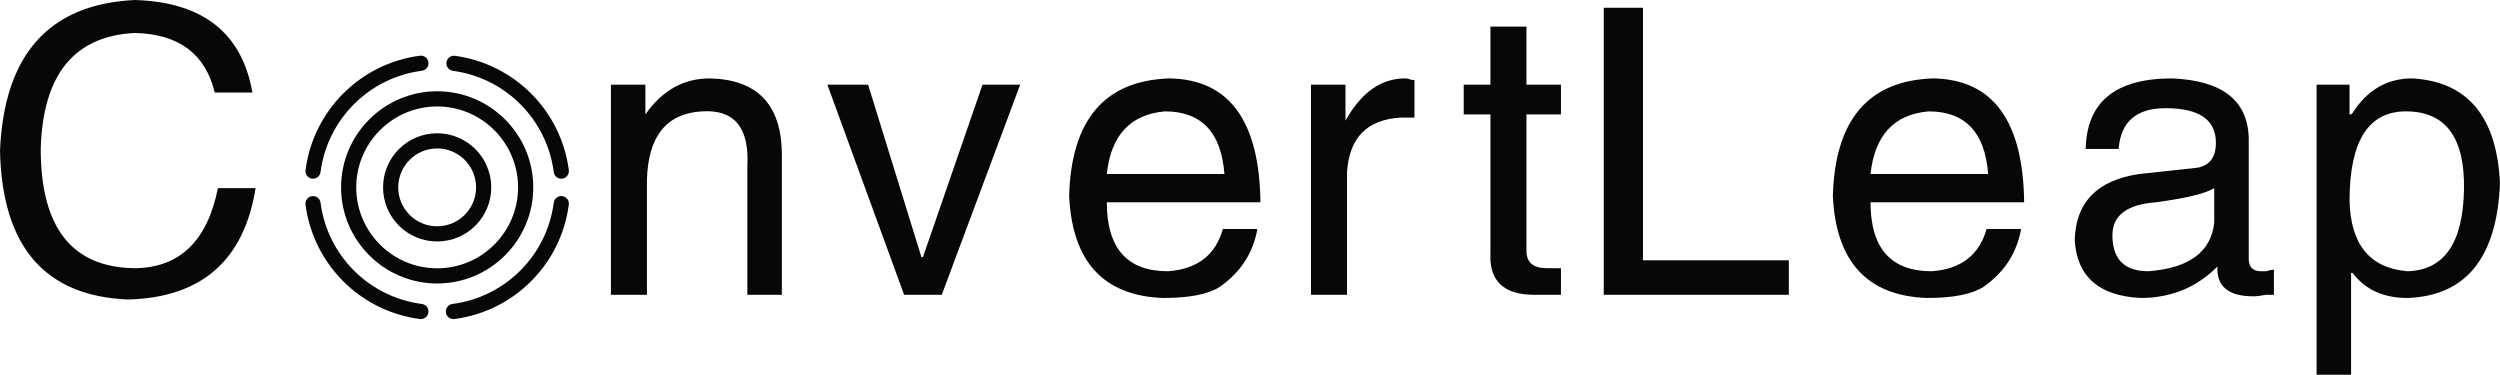
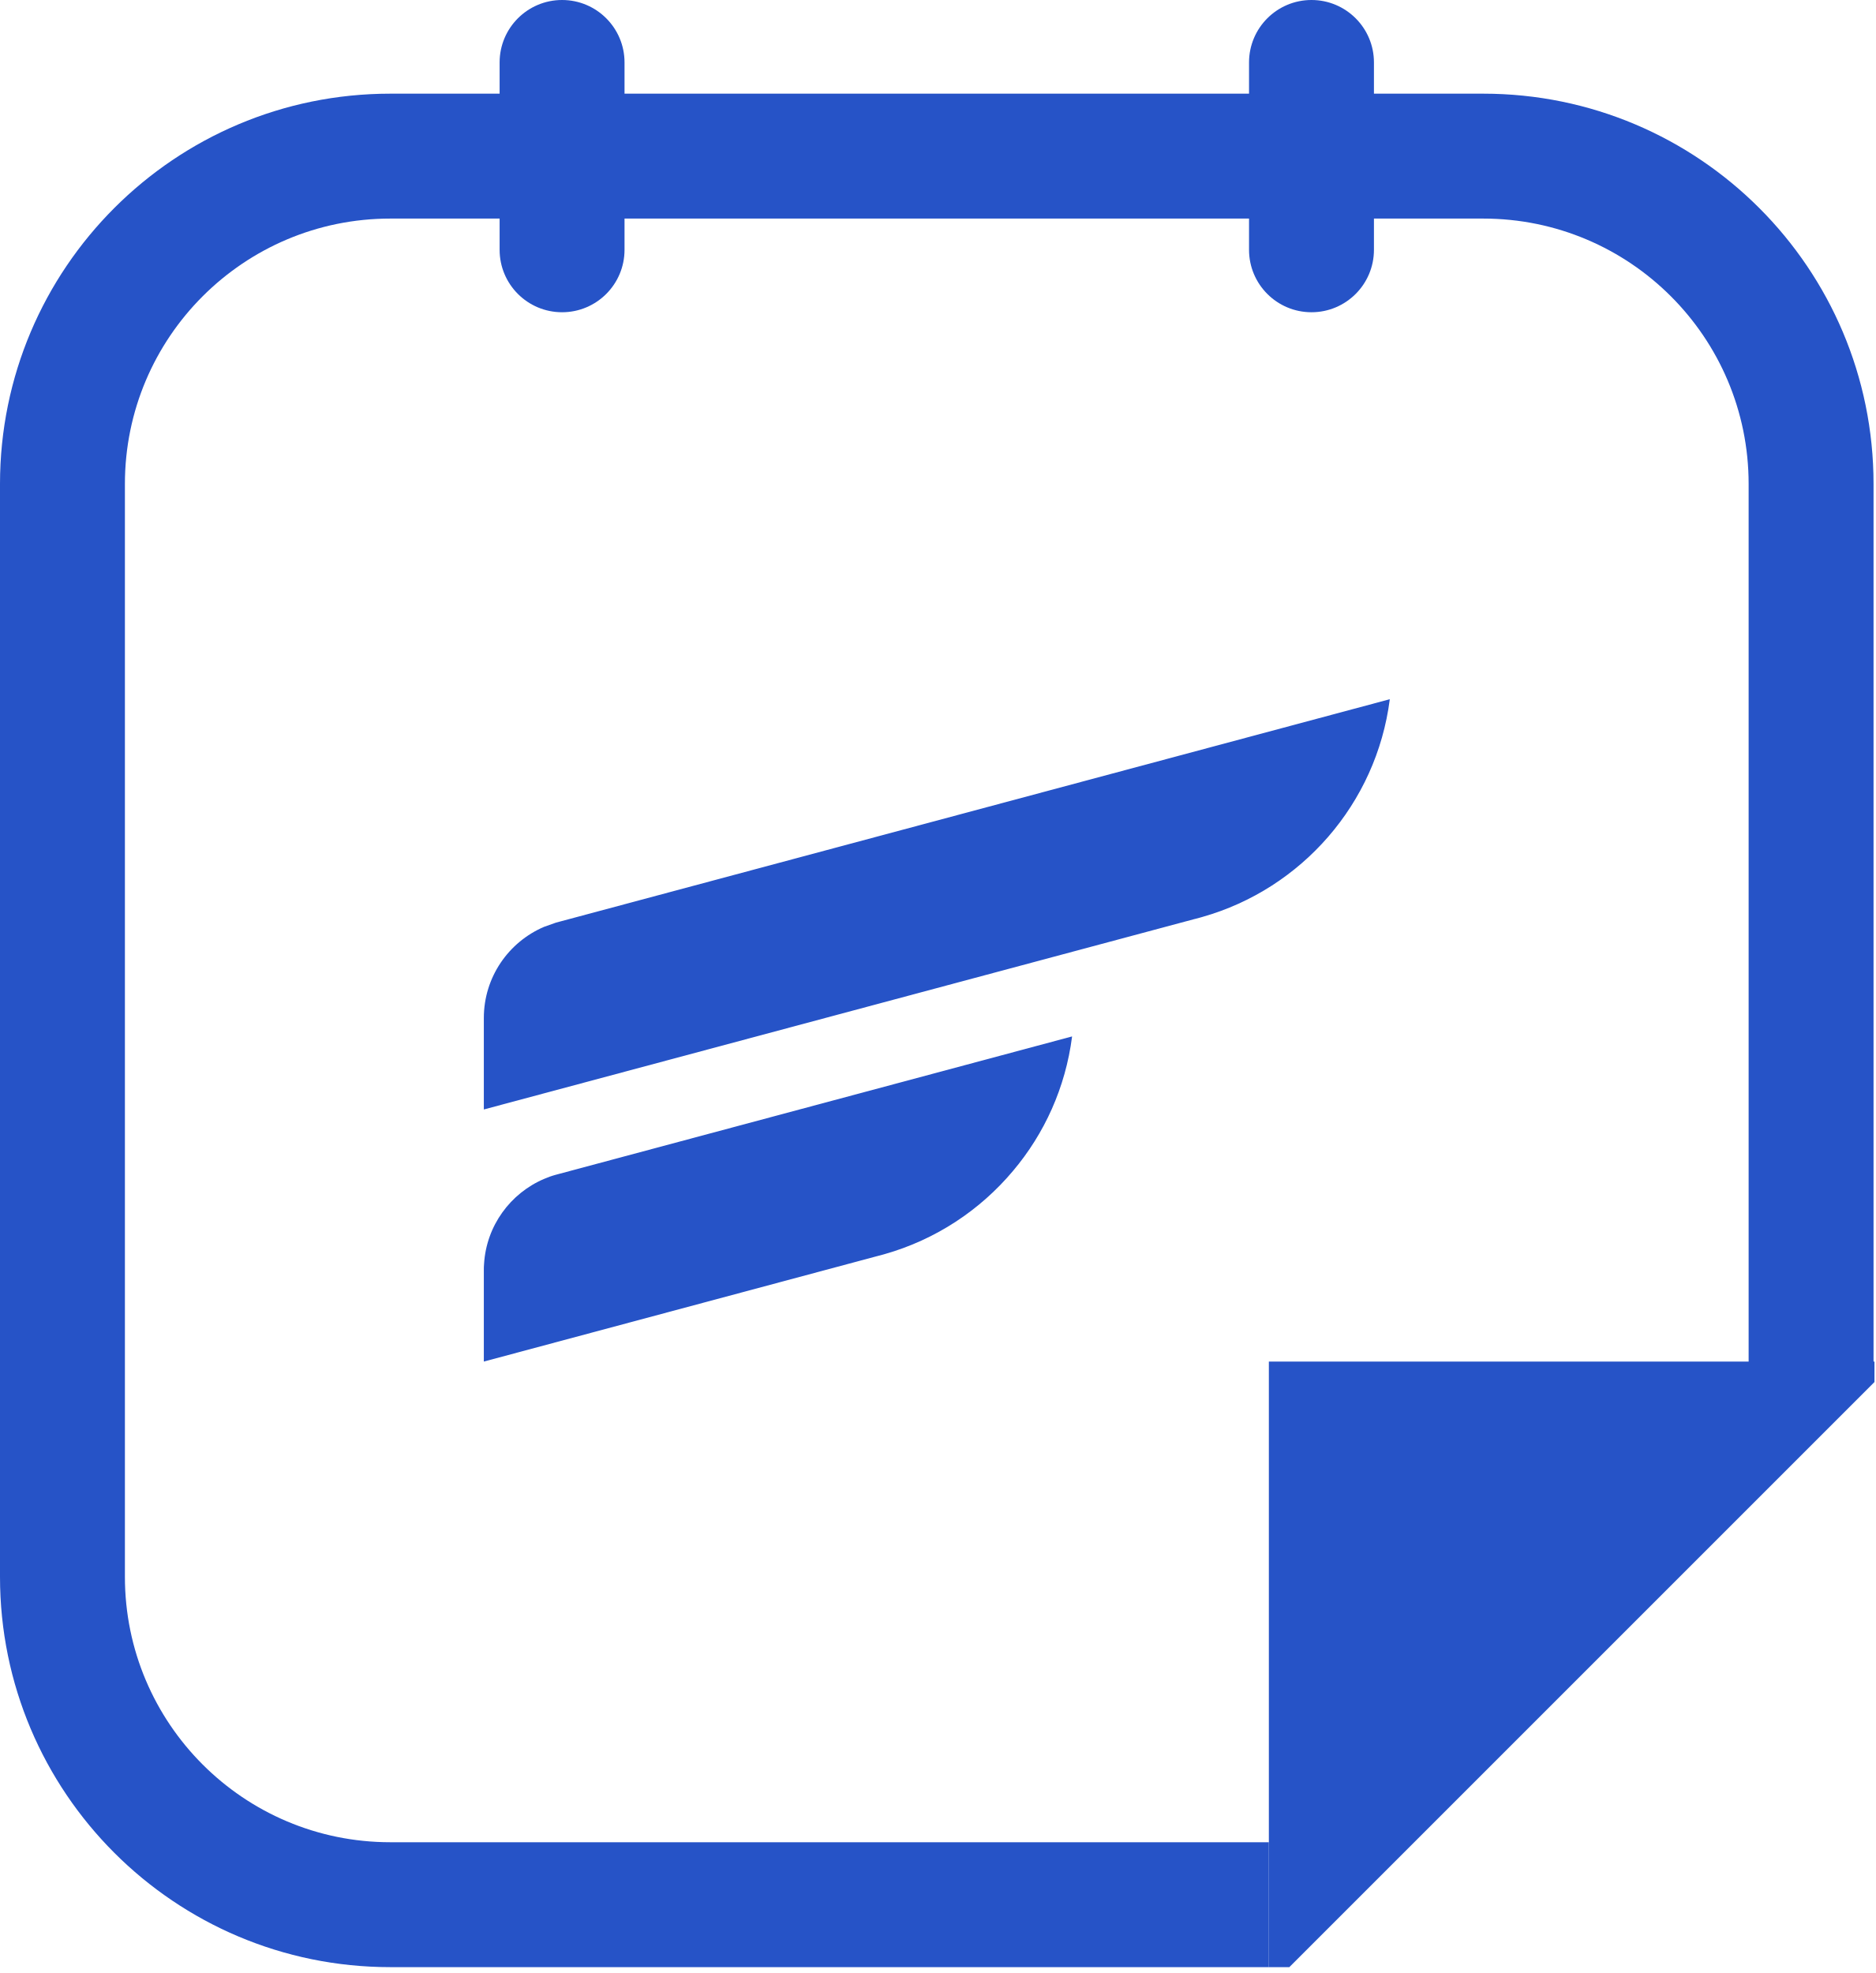
- <svg xmlns="http://www.w3.org/2000/svg" viewBox="81.796 154.977 196.407 29.44">
-   <g data-v-70b83f88="" fill="#070707" class="iconlinesvg-g iconlinesvg" transform="matrix(1, 0, 0, 1, 81.79164, 154.9747)">
-     <g class="tp-name">
-       <g transform="translate(0, 0)">
-         <g data-gra="path-name" fill="#070707" transform="scale(1)">
-           <path d="M21.19-15.89L21.19-15.89L18.23-15.89Q17.13-20.45 11.95-20.57L11.95-20.57Q4.80-20.21 4.56-11.46L4.56-11.46Q4.56-2.09 12.07-2.09L12.07-2.09Q17.25-2.22 18.48-8.38L18.48-8.38L21.44-8.38Q20.08 0.12 11.46 0.37L11.46 0.37Q1.60 0 1.36-11.33L1.36-11.33Q1.85-22.67 11.95-23.16L11.95-23.16Q19.96-22.92 21.19-15.89Z" transform="translate(-1.355236, 23.16222)" />
-         </g>
-       </g>
-       <g transform="translate(24, 4.374544)">
-         <g>
-           <g class="imagesvg">
-             <g>
-               <rect fill="#070707" fill-opacity="0" stroke-width="2" x="0" y="0" width="20.698" height="20.696" class="image-rect" />
-               <svg x="0" y="0" width="20.698" height="20.696" filtersec="colorsb9412934711" class="image-svg-svg primary" style="overflow: visible;">
-                 <svg viewBox="1.255 1.255 97.522 97.514">
-                   <g transform="matrix(.69 0 0 .69 15.5 15.5)">
-                     <path fill="#070707" d="M58.22-12.54c28.35 3.7 50.66 26.01 54.35 54.36a4.067 4.067 0 0 0 4.03 3.55c.18 0 .35-.01.53-.03a4.074 4.074 0 0 0 3.53-4.55v-.01c-4.18-32-29.37-57.19-61.37-61.37a4.072 4.072 0 0 0-4.32 3.8 4.076 4.076 0 0 0 3.25 4.25zM-17.09 45.34a4.074 4.074 0 0 0 4.55-3.52c3.69-28.35 26.01-50.67 54.36-54.36 2.23-.29 3.8-2.33 3.51-4.56s-2.33-3.8-4.56-3.51c-32 4.18-57.19 29.37-61.37 61.37a4.07 4.07 0 0 0 3.49 4.58h.02zM41.82 112.58c-28.35-3.69-50.67-26-54.36-54.35a4.067 4.067 0 0 0-4.56-3.51c-2.23.29-3.8 2.33-3.51 4.56 4.18 32 29.37 57.19 61.37 61.37.18.02.35.03.53.03a4.06 4.06 0 0 0 4.08-4.06 4.064 4.064 0 0 0-3.56-4.05l.01.01zM117.14 54.71a4.067 4.067 0 0 0-4.56 3.51c-3.69 28.35-26.01 50.66-54.35 54.35a4.074 4.074 0 0 0-3.53 4.55 4.064 4.064 0 0 0 4.05 3.56c.18 0 .35-.01.53-.03 32-4.18 57.19-29.36 61.37-61.37a4.088 4.088 0 0 0-3.51-4.57z" />
-                     <path fill="#070707" d="M101.58 50.02c0-28.43-23.13-51.56-51.56-51.56S-1.53 21.6-1.53 50.02s23.13 51.56 51.56 51.56 51.55-23.13 51.55-51.56zM50.02 93.44c-23.94 0-43.41-19.49-43.41-43.41S26.1 6.61 50.02 6.61 93.43 26.1 93.43 50.03 73.96 93.44 50.02 93.44z" />
-                     <path fill="#070707" d="M50.02 21C33.99 21 21 33.99 21 50.02s12.99 29.02 29.02 29.02 29.02-12.99 29.02-29.02c-.01-16.02-13-29-29.02-29.02zm0 49.9c-11.53 0-20.88-9.35-20.88-20.88s9.35-20.88 20.88-20.88S70.9 38.49 70.9 50.02c-.01 11.53-9.35 20.87-20.88 20.88z" />
-                   </g>
-                 </svg>
-               </svg>
-             </g>
-           </g>
-         </g>
-       </g>
-       <g transform="translate(48, 0)">
-         <g data-gra="path-name" fill="#070707" transform="scale(1)">
-           <path d="M15.40-11.21L15.40-11.21L15.40 0L12.69 0L12.69-10.10Q12.94-14.66 9.12-14.41L9.12-14.41Q4.93-14.17 4.80-8.99L4.80-8.99L4.80 0L1.97 0L1.97-16.51L4.68-16.51L4.68-14.17Q6.65-17.00 9.73-17.00L9.73-17.00Q15.28-16.88 15.40-11.21Z" transform="translate(-1.971253, 23.16222)" />
-         </g>
-       </g>
-       <g transform="translate(65, 0)">
-         <g data-gra="path-name" fill="#070707" transform="scale(1)">
-           <path d="M7.64-2.96L7.76-2.96L12.44-16.51L15.40-16.51L9.24 0L6.28 0L0.25-16.51L3.45-16.51L7.64-2.96Z" transform="translate(-0.2464066, 23.16222)" />
-         </g>
-       </g>
-       <g transform="translate(84, 0)">
-         <g data-gra="path-name" fill="#070707" transform="scale(1)">
-           <path d="M13.31-5.17L13.31-5.17L16.02-5.17Q15.52-2.34 13.06-0.62L13.06-0.62Q11.70 0.25 8.62 0.25L8.62 0.25Q1.60 0 1.23-7.76L1.23-7.76Q1.48-16.76 9.12-17.00L9.12-17.00Q16.14-16.88 16.26-7.27L16.26-7.27L4.19-7.27Q4.19-1.85 8.99-1.85L8.99-1.85Q12.44-2.09 13.31-5.17ZM4.19-9.49L4.19-9.49L13.43-9.49Q13.06-14.41 8.75-14.41L8.75-14.41Q4.68-14.05 4.19-9.49Z" transform="translate(-1.232033, 23.16222)" />
-         </g>
-       </g>
-       <g transform="translate(103, 0)">
-         <g data-gra="path-name" fill="#070707" transform="scale(1)">
-           <path d="M5.17-9.61L5.17-9.61L5.17 0L2.34 0L2.34-16.51L5.05-16.51L5.05-13.68Q6.90-17.00 9.73-17.00L9.73-17.00Q9.98-17.00 10.23-16.88L10.23-16.88Q10.35-16.88 10.47-16.88L10.47-16.88L10.47-13.92L9.36-13.92Q5.42-13.68 5.17-9.61Z" transform="translate(-2.340862, 23.16222)" />
-         </g>
-       </g>
-       <g transform="translate(115, 0)">
-         <g data-gra="path-name" fill="#070707" transform="scale(1)">
-           <path d="M8.13-16.51L8.13-14.17L5.42-14.17L5.42-3.45Q5.42-2.09 7.02-2.09L7.02-2.09L8.13-2.09L8.13 0Q7.39 0 6.41 0L6.41 0Q6.16 0 6.04 0L6.04 0Q2.46 0 2.59-3.20L2.59-3.20L2.59-14.17L0.49-14.17L0.49-16.51L2.59-16.51L2.59-21.07L5.42-21.07L5.42-16.51L8.13-16.51Z" transform="translate(-0.4928131, 23.16222)" />
-         </g>
-       </g>
-       <g transform="translate(126, 0)">
-         <g data-gra="path-name" fill="#070707" transform="scale(1)">
-           <path d="M2.34-22.55L5.42-22.55L5.42-2.71L16.88-2.71L16.88 0L2.34 0L2.34-22.55Z" transform="translate(-2.340862, 23.16222)" />
-         </g>
-       </g>
-       <g transform="translate(144, 0)">
-         <g data-gra="path-name" fill="#070707" transform="scale(1)">
-           <path d="M13.31-5.17L13.31-5.17L16.02-5.17Q15.52-2.34 13.06-0.62L13.06-0.62Q11.70 0.25 8.62 0.25L8.62 0.25Q1.60 0 1.23-7.76L1.23-7.76Q1.48-16.76 9.12-17.00L9.12-17.00Q16.14-16.88 16.26-7.27L16.26-7.27L4.19-7.27Q4.19-1.85 8.99-1.85L8.99-1.85Q12.44-2.09 13.31-5.17ZM4.19-9.49L4.19-9.49L13.43-9.49Q13.06-14.41 8.75-14.41L8.75-14.41Q4.68-14.05 4.19-9.49Z" transform="translate(-1.232033, 23.16222)" />
-         </g>
-       </g>
-       <g transform="translate(163, 0)">
-         <g data-gra="path-name" fill="#070707" transform="scale(1)">
-           <path d="M4.56-11.46L4.56-11.46L1.97-11.46Q2.09-17.00 8.75-17.00L8.75-17.00Q14.66-16.76 14.78-12.32L14.78-12.32L14.78-2.83Q14.78-1.85 15.77-1.85L15.77-1.85Q15.89-1.85 16.14-1.85L16.14-1.85Q16.51-1.97 16.76-1.97L16.76-1.97L16.76 0Q16.51 0 16.14 0L16.14 0Q15.52 0.12 15.15 0.12L15.15 0.12Q12.20 0.12 12.32-2.22L12.32-2.22Q9.86 0.25 6.28 0.25L6.28 0.25Q1.36 0 1.11-4.31L1.11-4.31Q1.23-8.75 6.16-9.49L6.16-9.49L10.72-9.98Q12.20-10.23 12.20-11.95L12.20-11.95Q12.20-14.66 8.25-14.66L8.25-14.66Q4.80-14.66 4.56-11.46ZM12.07-5.67L12.07-5.67L12.07-8.38Q11.09-7.76 7.52-7.27L7.52-7.27Q4.07-7.02 4.07-4.68L4.07-4.68Q4.07-1.85 6.90-1.85L6.90-1.85Q11.70-2.22 12.07-5.67Z" transform="translate(-1.10883, 23.16222)" />
-         </g>
-       </g>
-       <g transform="translate(182, 0)">
-         <g data-gra="path-name" fill="#070707" transform="scale(1)">
-           <path d="M4.44-7.39L4.44-7.39Q4.56-2.22 8.99-1.85L8.99-1.85Q13.31-1.97 13.43-8.25L13.43-8.25Q13.55-14.41 8.87-14.41L8.87-14.41Q4.44-14.41 4.44-7.39ZM4.56 6.28L1.85 6.28L1.85-16.51L4.44-16.51L4.44-14.17L4.56-14.17Q4.56-14.17 4.68-14.29L4.68-14.29Q6.41-17.00 9.36-17.00L9.36-17.00Q15.89-16.63 16.26-8.75L16.26-8.75Q15.89 0 8.99 0.25L8.99 0.25Q6.16 0.25 4.68-1.72L4.68-1.72L4.56-1.72L4.56 6.28Z" transform="translate(-1.848049, 23.16222)" />
-         </g>
-       </g>
-     </g>
-   </g>
+ <svg xmlns="http://www.w3.org/2000/svg" width="96" height="101" viewBox="0 0 96 101" fill="none">
+   <rect x="25.575" width="6.394" height="15.984" rx="3.197" fill="#2653C7" />
+   <rect x="63.937" width="6.394" height="15.984" rx="3.197" fill="#2653C7" />
+   <path fill-rule="evenodd" clip-rule="evenodd" d="M54.878 53.066C54.544 55.668 53.465 58.035 51.853 59.943C50.162 61.957 47.886 63.461 45.286 64.199L45.174 64.231L44.92 64.298L44.899 64.303L24.767 69.7V65.019C24.767 64.915 24.767 64.811 24.778 64.706C24.895 62.748 26.127 61.086 27.848 60.351C28.043 60.266 28.243 60.194 28.451 60.138L28.641 60.087L54.875 53.057V53.066H54.878Z" fill="#2653C7" />
+   <path fill-rule="evenodd" clip-rule="evenodd" d="M71.141 35.806C70.457 41.147 66.618 45.502 61.549 46.939L61.437 46.971L61.186 47.038H61.183L61.162 47.043L24.767 56.795V52.114C24.767 50.02 26.036 48.222 27.848 47.447L28.451 47.233L28.639 47.182L71.138 35.795V35.806H71.141Z" fill="#2653C7" />
+   <path fill-rule="evenodd" clip-rule="evenodd" d="M19.98 11.189H75.925C83.428 11.189 89.511 17.272 89.511 24.775V70H95.905V24.775C95.905 13.741 86.959 4.795 75.925 4.795H19.98C8.945 4.795 0 13.741 0 24.775V80.72C0 91.754 8.945 100.7 19.98 100.7L64.952 100.7V94.306H19.98C12.476 94.306 6.394 88.223 6.394 80.72V24.775C6.394 17.272 12.476 11.189 19.98 11.189Z" fill="#2653C7" />
+   <path fill-rule="evenodd" clip-rule="evenodd" d="M95.952 70.748V69.7H64.952V100.7H66L95.952 70.748Z" fill="#2653C7" />
</svg>
